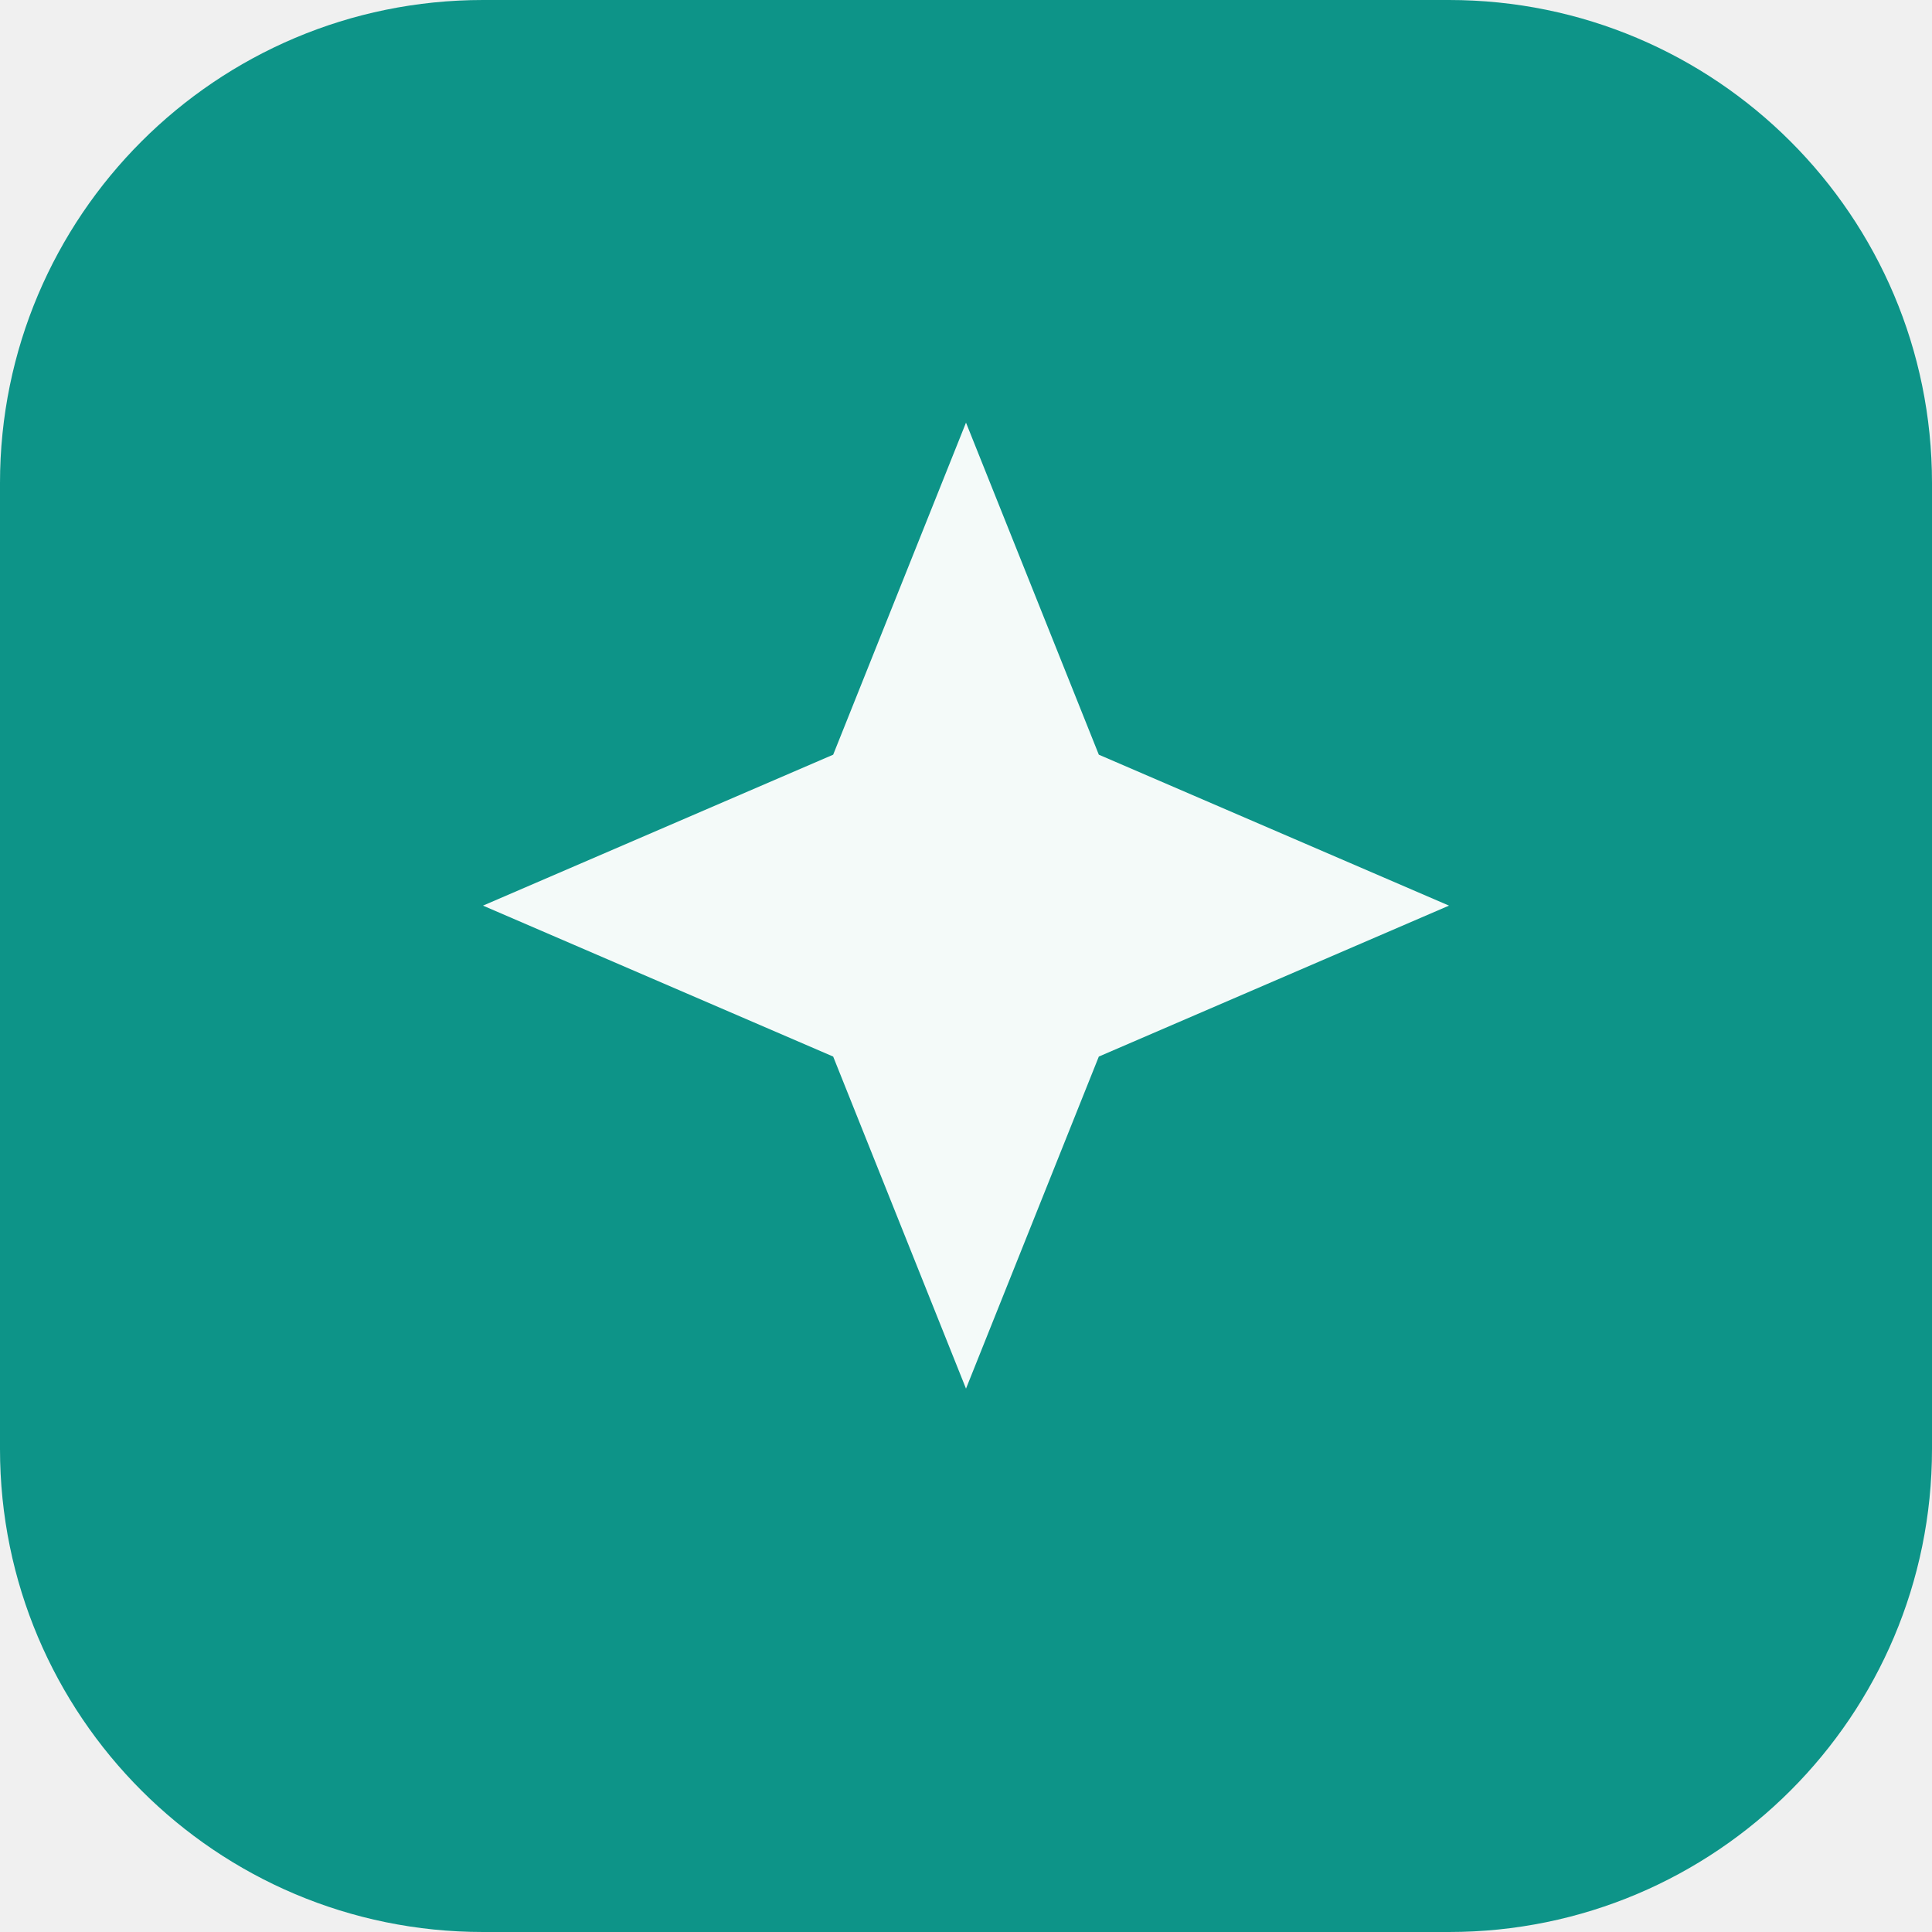
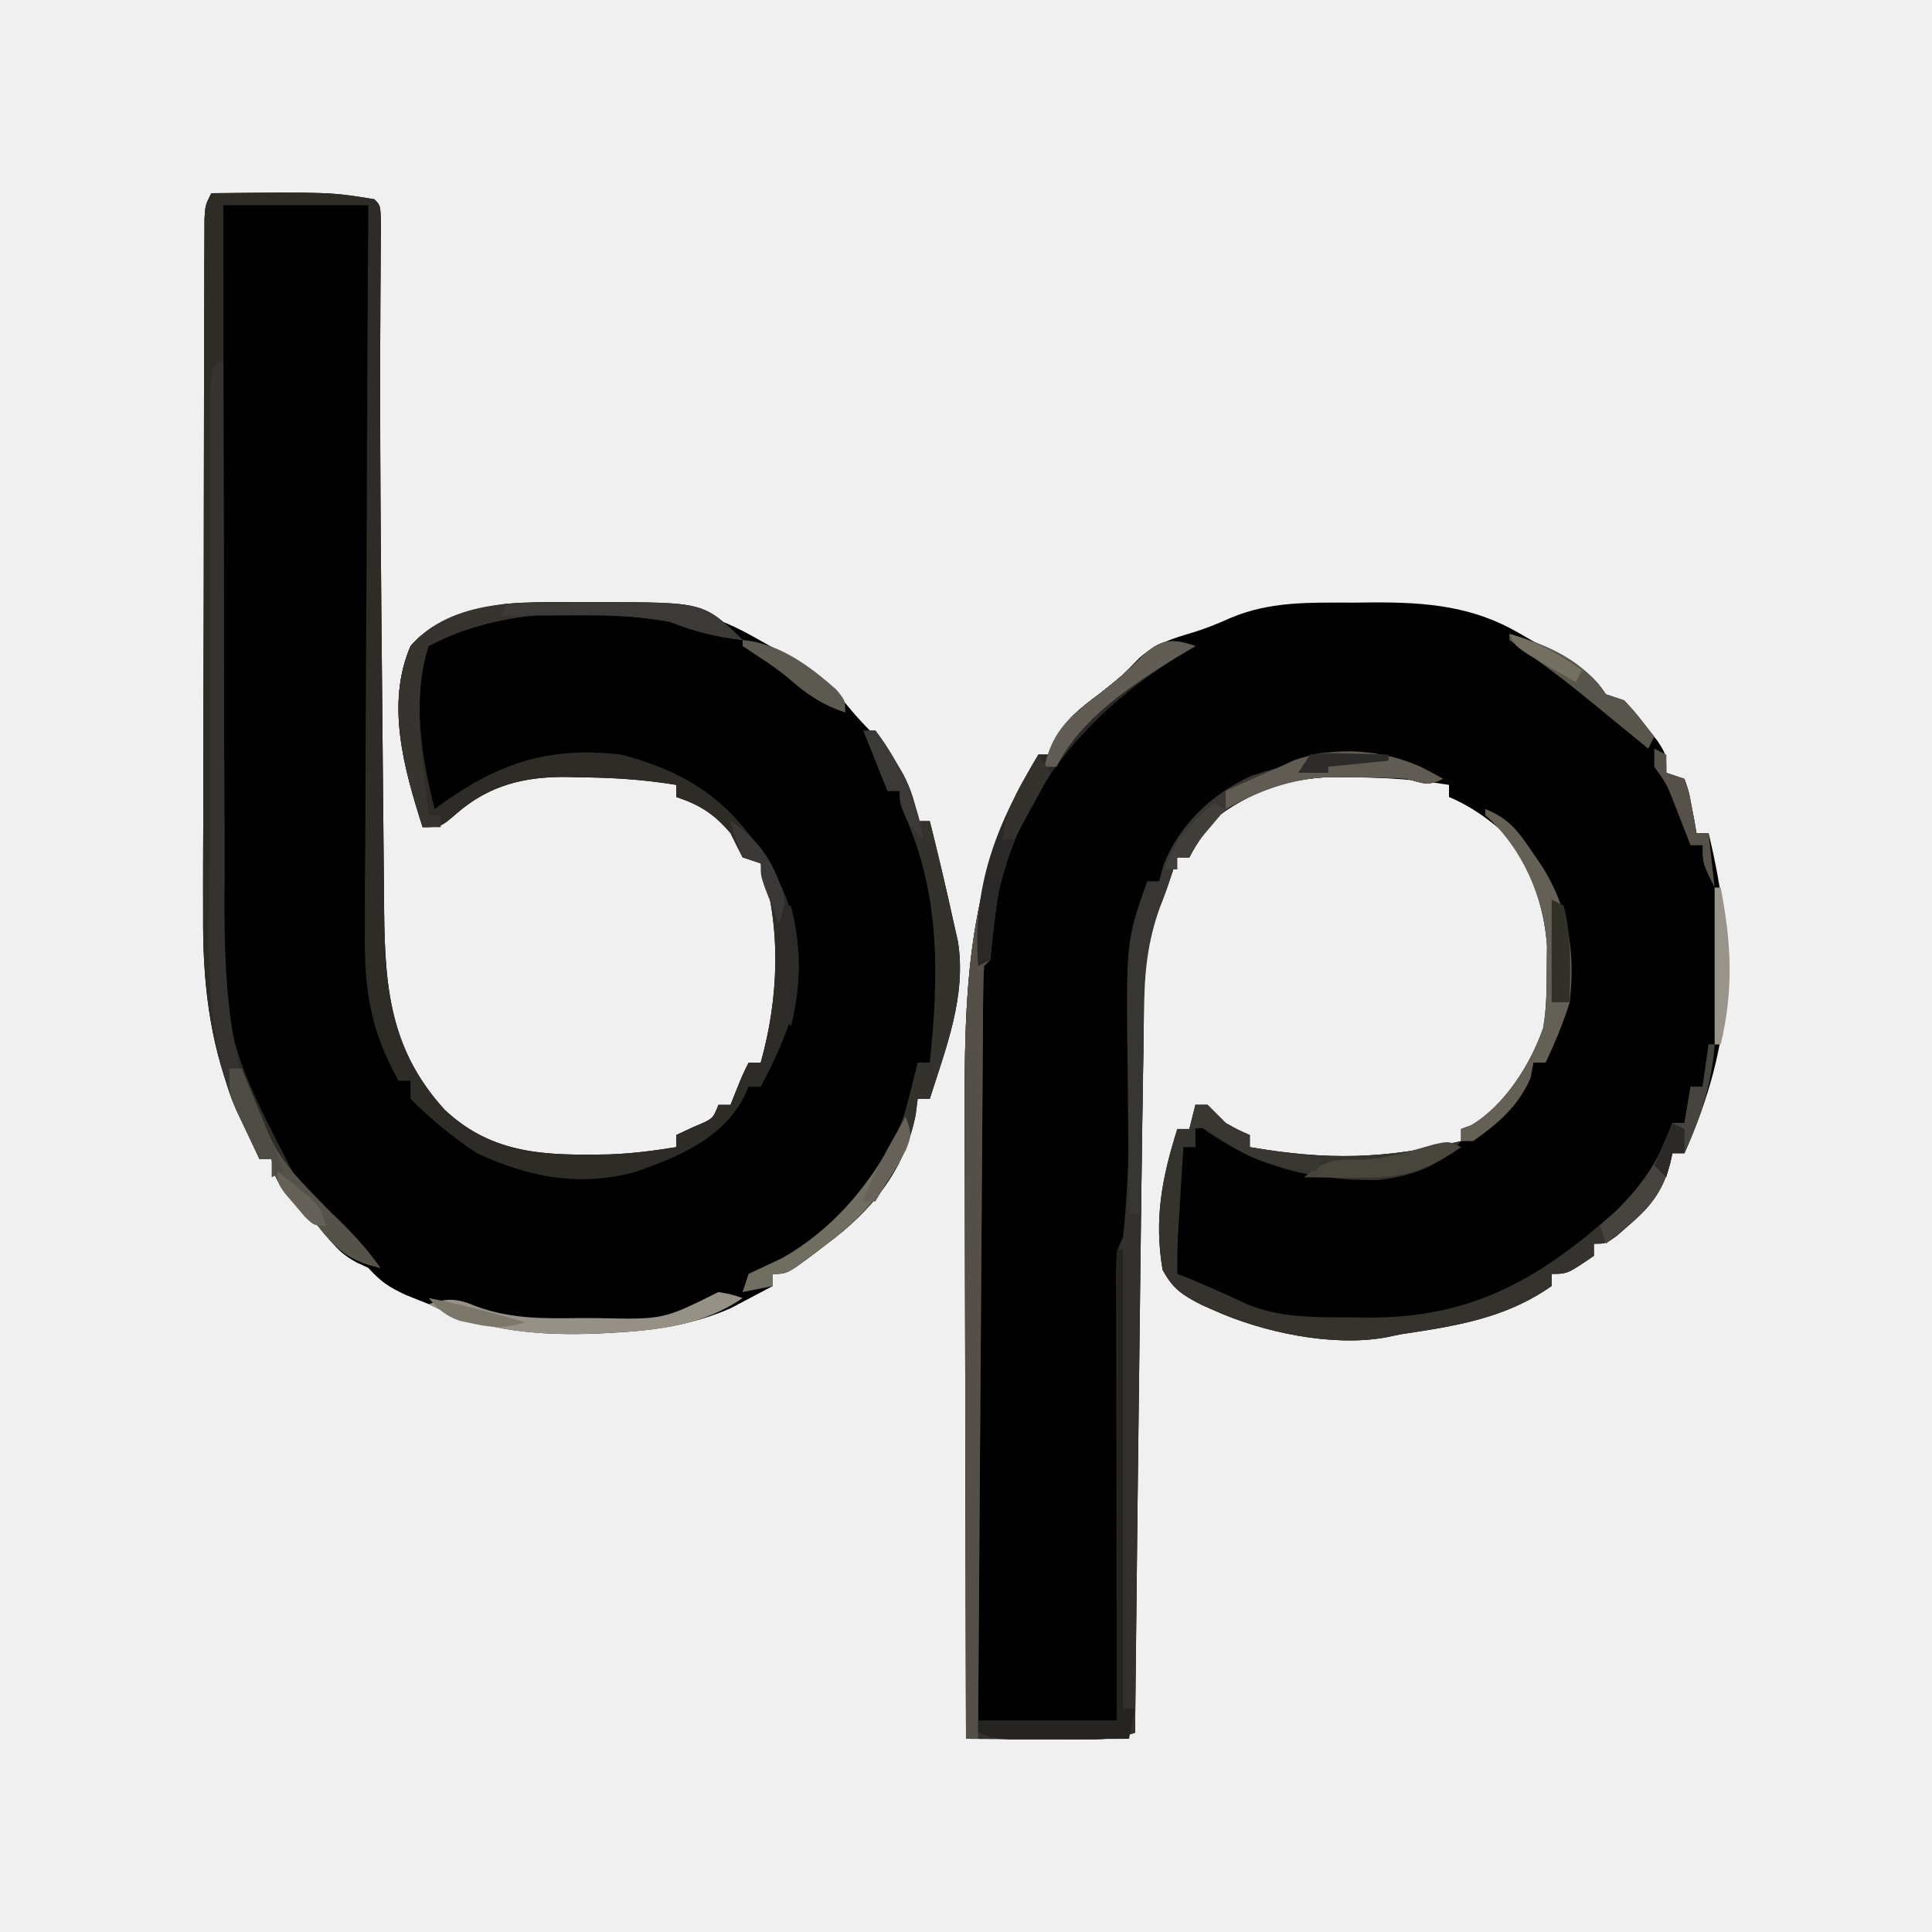
- <svg xmlns="http://www.w3.org/2000/svg" viewBox="0 0 32 32" fill="none">
-   <rect width="32" height="32" rx="8" fill="#0d9488" />
-   <path d="M16 7l2.2 5.5L24 15l-5.8 2.5L16 23l-2.2-5.5L8 15l5.8-2.5L16 7z" fill="white" opacity=".95" />
+ <svg xmlns="http://www.w3.org/2000/svg" version="1.1" width="320" height="320">
+   <path d="M0 0 C1.094 -0.012 2.189 -0.024 3.316 -0.037 C12.085 -0.053 19.681 0.576 27.375 5.062 C28.754 5.857 28.754 5.857 30.16 6.668 C31.015 7.169 31.869 7.671 32.75 8.188 C33.471 8.576 34.191 8.964 34.934 9.363 C38.104 11.071 39.711 12.129 41.75 15.188 C42.74 15.518 43.73 15.848 44.75 16.188 C46.574 18.148 46.574 18.148 48.438 20.562 C49.371 21.75 49.371 21.75 50.324 22.961 C51.75 25.188 51.75 25.188 51.75 28.188 C53.235 28.683 53.235 28.683 54.75 29.188 C55.48 31.254 55.48 31.254 55.938 33.75 C56.175 34.989 56.175 34.989 56.418 36.254 C56.582 37.211 56.582 37.211 56.75 38.188 C57.41 38.188 58.07 38.188 58.75 38.188 C63.433 57.764 63.001 72.728 54.75 91.188 C54.09 91.188 53.43 91.188 52.75 91.188 C52.564 92.054 52.564 92.054 52.375 92.938 C51.138 97.392 49.252 99.925 45.75 102.938 C45.049 103.551 44.347 104.165 43.625 104.797 C41.75 106.188 41.75 106.188 39.75 106.188 C39.75 106.847 39.75 107.507 39.75 108.188 C35.365 111.188 35.365 111.188 32.75 111.188 C32.75 111.847 32.75 112.507 32.75 113.188 C25.057 118.594 16.82 119.818 7.75 121.188 C6.947 121.355 6.144 121.523 5.316 121.695 C-3.568 123.323 -15.156 120.856 -23.25 117.188 C-23.893 116.904 -24.536 116.62 -25.199 116.328 C-28.372 114.702 -29.97 113.712 -31.688 110.5 C-33.115 102.097 -31.792 95.284 -29.25 87.188 C-28.59 87.188 -27.93 87.188 -27.25 87.188 C-26.755 85.207 -26.755 85.207 -26.25 83.188 C-25.59 83.188 -24.93 83.188 -24.25 83.188 C-23.25 84.188 -22.25 85.188 -21.25 86.188 C-19.15 87.363 -19.15 87.363 -17.25 88.188 C-17.25 88.847 -17.25 89.507 -17.25 90.188 C-4.356 92.389 5.018 92.192 17.75 89.188 C17.75 88.528 17.75 87.868 17.75 87.188 C18.307 86.981 18.864 86.775 19.438 86.562 C24.959 83.28 29.292 76.457 31.348 70.438 C31.924 67.217 31.921 64.082 31.938 60.812 C31.952 59.526 31.966 58.24 31.98 56.914 C31.568 50.24 28.966 42.62 24.297 37.637 C21.666 35.384 18.941 33.537 15.75 32.188 C15.75 31.527 15.75 30.867 15.75 30.188 C10.408 29.308 5.223 28.974 -0.188 28.938 C-0.947 28.917 -1.707 28.896 -2.49 28.875 C-9.82 28.825 -16.238 30.845 -22.25 35.188 C-24.237 37.45 -25.904 39.496 -27.25 42.188 C-27.91 42.188 -28.57 42.188 -29.25 42.188 C-29.518 42.992 -29.786 43.796 -30.062 44.625 C-31.25 48.188 -31.25 48.188 -32.785 51.836 C-35.172 59.118 -34.793 66.793 -34.875 74.375 C-34.905 76.198 -34.936 78.02 -34.969 79.843 C-35.062 85.509 -35.132 91.176 -35.199 96.843 C-35.256 101.786 -35.32 106.729 -35.382 111.672 C-35.7 136.844 -35.985 162.015 -36.25 187.188 C-39.428 188.247 -41.676 188.302 -45.012 188.285 C-46.13 188.282 -47.248 188.279 -48.4 188.275 C-49.568 188.267 -50.735 188.259 -51.938 188.25 C-53.116 188.245 -54.295 188.241 -55.51 188.236 C-58.423 188.225 -61.337 188.208 -64.25 188.188 C-64.297 172.018 -64.332 155.849 -64.354 139.68 C-64.364 132.17 -64.378 124.661 -64.401 117.152 C-64.421 110.6 -64.434 104.049 -64.438 97.497 C-64.441 94.034 -64.447 90.571 -64.461 87.108 C-64.554 64.429 -64.372 45.15 -52.25 25.188 C-51.59 25.188 -50.93 25.188 -50.25 25.188 C-50.044 24.466 -49.837 23.744 -49.625 23 C-47.881 19.433 -45.352 17.516 -42.25 15.188 C-38.657 12.384 -38.657 12.384 -35.5 9.125 C-32.696 6.711 -30.066 5.964 -26.559 4.91 C-24.452 4.251 -22.508 3.472 -20.5 2.562 C-13.773 -0.283 -7.197 0.004 0 0 Z " fill="#020101" transform="translate(224.25,99.8125)" />
+   <path d="M0 0 C19.719 -0.191 19.719 -0.191 27 1 C28 2 28 2 28.098 4.788 C28.086 6.079 28.074 7.369 28.062 8.699 C28.054 10.256 28.045 11.813 28.037 13.37 C28.03 14.228 28.024 15.086 28.018 15.971 C27.867 39.08 28.083 62.191 28.317 85.299 C28.357 89.222 28.391 93.145 28.422 97.068 C28.459 101.775 28.505 106.482 28.558 111.189 C28.576 112.946 28.592 114.704 28.603 116.462 C28.698 130.141 28.986 141.2 38.633 151.793 C46.61 159.307 55.514 159.393 65.914 159.203 C69.668 159.071 73.294 158.603 77 158 C77 157.34 77 156.68 77 156 C77.969 155.546 78.939 155.093 79.938 154.625 C83.071 153.342 83.071 153.342 84 151 C84.66 151 85.32 151 86 151 C86.464 149.824 86.464 149.824 86.938 148.625 C88 146 88 146 89 144 C89.66 144 90.32 144 91 144 C93.983 133.374 94.462 121.569 91 111 C89.515 110.505 89.515 110.505 88 110 C87.315 108.676 86.651 107.341 86 106 C83.298 102.832 80.945 101.315 77 100 C77 99.34 77 98.68 77 98 C71.658 97.12 66.473 96.787 61.062 96.75 C60.303 96.729 59.543 96.709 58.76 96.688 C51.852 96.64 46.03 98.054 40.688 102.688 C38 105 38 105 35 105 C31.954 95.441 28.852 84.602 33 75 C37.174 70.236 42.968 68.875 49 68 C53.171 67.731 57.321 67.72 61.5 67.75 C62.576 67.742 63.653 67.735 64.762 67.727 C74.108 67.749 81.532 68.777 89.75 73.438 C90.817 74.034 91.885 74.631 92.984 75.246 C93.98 75.825 94.975 76.404 96 77 C96.879 77.486 97.758 77.972 98.664 78.473 C101.131 80.086 102.748 81.737 104.625 84 C106.994 86.839 106.994 86.839 109.547 89.508 C113.384 93.448 116.481 98.468 117 104 C117.66 104 118.32 104 119 104 C120.424 109.648 121.755 115.31 123 121 C123.219 121.972 123.438 122.944 123.664 123.945 C125.101 132.93 121.695 141.523 119 150 C118.34 150 117.68 150 117 150 C116.888 150.878 116.776 151.756 116.66 152.66 C114.845 161.842 109.349 168.549 102 174 C101.341 174.507 100.683 175.013 100.004 175.535 C95.362 179 95.362 179 93 179 C93 179.66 93 180.32 93 181 C91.506 181.802 90.004 182.591 88.5 183.375 C87.665 183.816 86.829 184.257 85.969 184.711 C79.595 187.478 73.247 188.392 66.375 188.75 C65.597 188.791 64.818 188.832 64.016 188.874 C54.299 189.26 44.772 188.476 36 184 C34.752 183.495 33.502 182.995 32.25 182.5 C29.351 181.162 28.074 180.271 26 178 C25.06 177.563 25.06 177.563 24.102 177.117 C21.805 175.896 20.678 174.706 19.062 172.688 C17.177 170.381 15.356 168.384 13.188 166.312 C11.07 164.074 10.334 163.006 10 160 C9.34 160 8.68 160 8 160 C7.048 157.944 6.114 155.88 5.188 153.812 C4.665 152.664 4.143 151.515 3.605 150.332 C-0.394 140.306 -1.44 130.234 -1.356 119.531 C-1.358 118.254 -1.361 116.978 -1.363 115.663 C-1.368 112.207 -1.354 108.751 -1.337 105.295 C-1.322 101.665 -1.323 98.034 -1.322 94.403 C-1.319 88.322 -1.304 82.241 -1.281 76.16 C-1.252 68.35 -1.242 60.541 -1.238 52.732 C-1.234 46.005 -1.221 39.279 -1.207 32.553 C-1.203 30.394 -1.2 28.234 -1.197 26.075 C-1.192 22.065 -1.177 18.056 -1.161 14.046 C-1.16 12.849 -1.159 11.651 -1.158 10.418 C-1.152 9.332 -1.146 8.245 -1.14 7.126 C-1.137 6.179 -1.134 5.232 -1.131 4.256 C-1 2 -1 2 0 0 Z " fill="#000000" transform="translate(35,32)" />
+   <path d="M0 0 C19.719 -0.191 19.719 -0.191 27 1 C28 2 28 2 28.098 4.788 C28.086 6.079 28.074 7.369 28.062 8.699 C28.054 10.256 28.045 11.813 28.037 13.37 C28.03 14.228 28.024 15.086 28.018 15.971 C27.867 39.08 28.083 62.191 28.317 85.299 C28.357 89.222 28.391 93.145 28.422 97.068 C28.459 101.775 28.505 106.482 28.558 111.189 C28.576 112.946 28.592 114.704 28.603 116.462 C28.698 130.141 28.986 141.2 38.633 151.793 C46.61 159.307 55.514 159.393 65.914 159.203 C69.668 159.071 73.294 158.603 77 158 C77 157.34 77 156.68 77 156 C77.969 155.546 78.939 155.093 79.938 154.625 C83.071 153.342 83.071 153.342 84 151 C84.66 151 85.32 151 86 151 C86.464 149.824 86.464 149.824 86.938 148.625 C88 146 88 146 89 144 C89.66 144 90.32 144 91 144 C93.983 133.374 94.462 121.569 91 111 C89.515 110.505 89.515 110.505 88 110 C87.315 108.676 86.651 107.341 86 106 C83.298 102.832 80.945 101.315 77 100 C77 99.34 77 98.68 77 98 C71.658 97.12 66.473 96.787 61.062 96.75 C60.303 96.729 59.543 96.709 58.76 96.688 C51.852 96.64 46.03 98.054 40.688 102.688 C38 105 38 105 35 105 C31.954 95.441 28.852 84.602 33 75 C37.174 70.236 42.968 68.875 49 68 C53.171 67.731 57.321 67.72 61.5 67.75 C62.576 67.742 63.653 67.735 64.762 67.727 C81.56 67.767 81.56 67.767 88 74 C83.634 73.486 80.056 72.623 76 71 C62.877 68.719 48.019 68.607 36 75 C33.188 83.437 34.817 93.539 37 102 C37.545 101.602 38.091 101.203 38.652 100.793 C48.041 94.197 56.418 91.584 68 93 C80.123 96.277 86.626 101.346 93 112 C97.099 119.35 98.359 127.151 96.434 135.438 C95.016 139.831 93.191 143.931 91 148 C90.34 148 89.68 148 89 148 C88.728 148.599 88.456 149.199 88.176 149.816 C84.477 156.686 77.384 159.592 70.332 162.082 C61.072 164.633 52.626 163.043 44 159 C39.965 156.366 36.403 153.403 33 150 C33 149.01 33 148.02 33 147 C32.34 147 31.68 147 31 147 C26.372 138.682 25.293 131.885 25.432 122.45 C25.432 121.142 25.431 119.833 25.43 118.485 C25.429 114.932 25.458 111.379 25.493 107.826 C25.524 104.1 25.527 100.374 25.533 96.648 C25.549 89.607 25.59 82.567 25.64 75.527 C25.696 67.505 25.723 59.483 25.748 51.461 C25.801 34.974 25.889 18.487 26 2 C18.08 2 10.16 2 2 2 C1.992 19.422 2.015 36.843 2.08 54.264 C2.11 62.355 2.128 70.446 2.12 78.537 C2.113 85.597 2.128 92.657 2.166 99.718 C2.186 103.449 2.196 107.179 2.18 110.91 C1.897 139.858 1.897 139.858 15 165 C17.477 167.249 17.477 167.249 20 169 C22.971 171.83 25.637 174.643 28 178 C22.795 176.885 20.617 174.818 17.453 170.805 C15.873 168.762 15.873 168.762 13.188 166.312 C11.07 164.074 10.334 163.006 10 160 C9.34 160 8.68 160 8 160 C7.048 157.944 6.114 155.88 5.188 153.812 C4.665 152.664 4.143 151.515 3.605 150.332 C-0.394 140.306 -1.44 130.234 -1.356 119.531 C-1.358 118.254 -1.361 116.978 -1.363 115.663 C-1.368 112.207 -1.354 108.751 -1.337 105.295 C-1.322 101.665 -1.323 98.034 -1.322 94.403 C-1.319 88.322 -1.304 82.241 -1.281 76.16 C-1.252 68.35 -1.242 60.541 -1.238 52.732 C-1.234 46.005 -1.221 39.279 -1.207 32.553 C-1.203 30.394 -1.2 28.234 -1.197 26.075 C-1.192 22.065 -1.177 18.056 -1.161 14.046 C-1.16 12.849 -1.159 11.651 -1.158 10.418 C-1.152 9.332 -1.146 8.245 -1.14 7.126 C-1.137 6.179 -1.134 5.232 -1.131 4.256 C-1 2 -1 2 0 0 Z " fill="#2E2C27" transform="translate(35,32)" />
+   <path d="M0 0 C-1.114 0.66 -2.228 1.32 -3.375 2 C-17.738 10.996 -28.65 23.677 -32.551 40.449 C-33.227 44.287 -33.625 48.121 -34 52 C-34.495 52.495 -34.495 52.495 -35 53 C-35.108 54.619 -35.147 56.243 -35.158 57.866 C-35.168 58.919 -35.178 59.972 -35.188 61.057 C-35.194 62.222 -35.199 63.388 -35.205 64.588 C-35.215 65.807 -35.225 67.027 -35.235 68.283 C-35.262 71.636 -35.283 74.989 -35.303 78.343 C-35.325 81.843 -35.353 85.344 -35.379 88.845 C-35.429 95.478 -35.474 102.111 -35.517 108.745 C-35.567 116.295 -35.622 123.845 -35.677 131.395 C-35.791 146.93 -35.897 162.465 -36 178 C-28.41 178 -20.82 178 -13 178 C-13.005 175.648 -13.01 173.295 -13.016 170.872 C-13.032 163.112 -13.043 155.353 -13.052 147.594 C-13.057 142.888 -13.064 138.182 -13.075 133.476 C-13.086 128.937 -13.092 124.399 -13.095 119.86 C-13.097 118.126 -13.1 116.391 -13.106 114.657 C-13.113 112.234 -13.114 109.81 -13.114 107.387 C-13.117 106.665 -13.121 105.943 -13.124 105.199 C-13.114 100.228 -13.114 100.228 -12 98 C-11.104 89.9 -10.963 81.763 -11.043 73.621 C-11.055 72.316 -11.066 71.01 -11.078 69.665 C-11.109 67.064 -11.153 64.463 -11.213 61.862 C-11.311 53.78 -10.389 46.729 -8 39 C-7.34 39 -6.68 39 -6 39 C-5.76 38.116 -5.52 37.231 -5.273 36.32 C-2.71 29.638 2.818 24.446 9.293 21.504 C12.178 20.563 15.066 19.769 18 19 C18.495 18.505 18.495 18.505 19 18 C27.23 17.253 33.804 17.835 41 22 C38.458 23.271 37.682 22.725 35 22 C32.086 21.763 29.173 21.769 26.25 21.75 C25.477 21.729 24.703 21.709 23.906 21.688 C16.509 21.638 10.075 23.613 4 28 C2.013 30.263 0.346 32.308 -1 35 C-1.66 35 -2.32 35 -3 35 C-3.268 35.804 -3.536 36.609 -3.812 37.438 C-5 41 -5 41 -6.535 44.648 C-8.922 51.931 -8.543 59.606 -8.625 67.188 C-8.655 69.01 -8.686 70.833 -8.719 72.655 C-8.812 78.322 -8.882 83.989 -8.949 89.655 C-9.006 94.599 -9.07 99.542 -9.132 104.485 C-9.45 129.656 -9.735 154.828 -10 180 C-13.178 181.059 -15.426 181.115 -18.762 181.098 C-19.88 181.094 -20.998 181.091 -22.15 181.088 C-23.318 181.08 -24.485 181.071 -25.688 181.062 C-26.866 181.058 -28.045 181.053 -29.26 181.049 C-32.173 181.037 -35.087 181.021 -38 181 C-38.047 164.831 -38.082 148.661 -38.104 132.492 C-38.114 124.983 -38.128 117.474 -38.151 109.965 C-38.171 103.413 -38.184 96.861 -38.188 90.309 C-38.191 86.846 -38.197 83.384 -38.211 79.921 C-38.304 57.241 -38.122 37.962 -26 18 C-25.34 18 -24.68 18 -24 18 C-23.794 17.278 -23.587 16.556 -23.375 15.812 C-21.631 12.246 -19.102 10.329 -16 8 C-13.479 6.02 -11.137 4.146 -8.938 1.812 C-5.807 -1.116 -4.029 -1.343 0 0 Z " fill="#33312D" transform="translate(198,107)" />
+   <path d="M0 0 C-1.114 0.66 -2.228 1.32 -3.375 2 C-17.738 10.996 -28.65 23.677 -32.551 40.449 C-33.227 44.287 -33.625 48.121 -34 52 C-34.495 52.495 -34.495 52.495 -35 53 C-35.108 54.657 -35.147 56.319 -35.158 57.98 C-35.168 59.058 -35.178 60.136 -35.188 61.247 C-35.194 62.441 -35.199 63.634 -35.205 64.864 C-35.215 66.112 -35.225 67.361 -35.235 68.647 C-35.262 72.081 -35.283 75.515 -35.303 78.948 C-35.325 82.533 -35.353 86.118 -35.379 89.703 C-35.429 96.495 -35.474 103.288 -35.517 110.081 C-35.567 117.812 -35.622 125.544 -35.677 133.275 C-35.791 149.183 -35.898 165.092 -36 181 C-36.66 181 -37.32 181 -38 181 C-38.047 164.831 -38.082 148.661 -38.104 132.492 C-38.114 124.983 -38.128 117.474 -38.151 109.965 C-38.171 103.413 -38.184 96.861 -38.188 90.309 C-38.191 86.846 -38.197 83.384 -38.211 79.921 C-38.304 57.241 -38.122 37.962 -26 18 C-25.34 18 -24.68 18 -24 18 C-23.794 17.278 -23.587 16.556 -23.375 15.812 C-21.631 12.246 -19.102 10.329 -16 8 C-13.479 6.02 -11.137 4.146 -8.938 1.812 C-5.807 -1.116 -4.029 -1.343 0 0 Z " fill="#554F49" transform="translate(198,107)" />
+   <path d="M0 0 C0.33 0 0.66 0 1 0 C0.51 6.611 -1.334 11.95 -4 18 C-4.66 18 -5.32 18 -6 18 C-6.186 18.866 -6.186 18.866 -6.375 19.75 C-7.612 24.204 -9.498 26.738 -13 29.75 C-14.052 30.67 -14.052 30.67 -15.125 31.609 C-17 33 -17 33 -19 33 C-19 33.66 -19 34.32 -19 35 C-23.385 38 -23.385 38 -26 38 C-26 38.66 -26 39.32 -26 40 C-33.693 45.407 -41.93 46.631 -51 48 C-52.205 48.251 -52.205 48.251 -53.434 48.508 C-62.318 50.136 -73.906 47.668 -82 44 C-82.965 43.575 -82.965 43.575 -83.949 43.141 C-87.122 41.515 -88.72 40.524 -90.438 37.312 C-91.865 28.909 -90.542 22.096 -88 14 C-87.34 14 -86.68 14 -86 14 C-85.67 12.68 -85.34 11.36 -85 10 C-84.34 10 -83.68 10 -83 10 C-82 11 -81 12 -80 13 C-77.9 14.176 -77.9 14.176 -76 15 C-76 15.66 -76 16.32 -76 17 C-63.106 19.201 -53.732 19.004 -41 16 C-44.538 20.37 -49.406 21.801 -54.762 22.469 C-66.387 22.561 -75.536 20.098 -85 13 C-85 14.32 -85 15.64 -85 17 C-85.66 17 -86.32 17 -87 17 C-87.168 19.75 -87.335 22.5 -87.5 25.25 C-87.548 26.027 -87.595 26.805 -87.645 27.605 C-87.69 28.36 -87.735 29.114 -87.781 29.891 C-87.823 30.582 -87.865 31.273 -87.908 31.985 C-87.999 33.988 -88 35.995 -88 38 C-87.361 38.248 -86.721 38.495 -86.062 38.75 C-82.753 40.101 -79.52 41.586 -76.281 43.098 C-70.57 45.357 -64.87 45.183 -58.812 45.188 C-57.47 45.206 -57.47 45.206 -56.1 45.225 C-40.032 45.259 -28.989 39.475 -17 29 C-16.327 28.422 -15.654 27.845 -14.961 27.25 C-10.436 23.091 -8.098 18.748 -6 13 C-5.34 13 -4.68 13 -4 13 C-3.67 11.02 -3.34 9.04 -3 7 C-2.34 7 -1.68 7 -1 7 C-0.67 4.69 -0.34 2.38 0 0 Z " fill="#34332E" transform="translate(283,173)" />
+   <path d="M0 0 C0.33 0 0.66 0 1 0 C1 0.55 0.999 1.101 0.999 1.668 C0.992 15.143 1.018 28.619 1.08 42.094 C1.109 48.611 1.127 55.128 1.12 61.645 C1.113 67.948 1.136 74.25 1.179 80.552 C1.19 82.943 1.19 85.334 1.18 87.725 C1.117 104.933 1.897 123.385 14 137 C16.477 139.249 16.477 139.249 19 141 C21.971 143.83 24.637 146.643 27 150 C21.795 148.885 19.617 146.818 16.453 142.805 C14.873 140.762 14.873 140.762 12.188 138.312 C10.07 136.074 9.334 135.006 9 132 C8.34 132 7.68 132 7 132 C6.019 129.969 5.066 127.925 4.125 125.875 C3.591 124.738 3.058 123.601 2.508 122.43 C-2.525 109.211 -1.279 94.016 -1.23 80.137 C-1.229 77.85 -1.229 75.563 -1.229 73.276 C-1.228 68.515 -1.219 63.754 -1.206 58.992 C-1.189 52.877 -1.185 46.761 -1.186 40.645 C-1.185 35.938 -1.18 31.231 -1.173 26.524 C-1.17 24.267 -1.168 22.01 -1.167 19.753 C-1.165 16.617 -1.156 13.482 -1.145 10.346 C-1.146 9.409 -1.146 8.471 -1.147 7.505 C-1.114 1.114 -1.114 1.114 0 0 Z " fill="#34332F" transform="translate(36,60)" />
+   <path d="M0 0 C6.198 0.021 10.664 1.224 16 4.312 C13.458 5.584 12.682 5.038 10 4.312 C7.086 4.075 4.173 4.082 1.25 4.062 C0.477 4.042 -0.297 4.021 -1.094 4 C-8.491 3.95 -14.925 5.925 -21 10.312 C-22.987 12.575 -24.654 14.621 -26 17.312 C-26.66 17.312 -27.32 17.312 -28 17.312 C-28.402 18.519 -28.402 18.519 -28.812 19.75 C-29.428 21.597 -30.051 23.444 -30.754 25.26 C-32.96 31.192 -33.468 36.521 -33.512 42.816 C-33.53 43.78 -33.548 44.744 -33.566 45.737 C-33.62 48.783 -33.654 51.829 -33.688 54.875 C-33.721 56.954 -33.755 59.033 -33.791 61.111 C-33.876 66.178 -33.943 71.245 -34 76.312 C-34.66 76.312 -35.32 76.312 -36 76.312 C-36.075 70.408 -36.129 64.505 -36.165 58.6 C-36.18 56.596 -36.2 54.593 -36.226 52.589 C-36.498 31.234 -36.498 31.234 -33 21.312 C-32.34 21.312 -31.68 21.312 -31 21.312 C-30.64 19.986 -30.64 19.986 -30.273 18.633 C-27.71 11.95 -22.182 6.758 -15.707 3.816 C-12.822 2.875 -9.934 2.081 -7 1.312 C-5.175 -0.512 -2.458 0.054 0 0 Z " fill="#383632" transform="translate(223,124.6875)" />
+   <path d="M0 0 C0.66 0 1.32 0 2 0 C3.473 2.012 3.473 2.012 5.062 4.688 C5.59 5.558 6.117 6.428 6.66 7.324 C7.967 9.934 8.581 12.126 9 15 C9.66 15 10.32 15 11 15 C12.424 20.648 13.755 26.31 15 32 C15.219 32.972 15.438 33.944 15.664 34.945 C17.101 43.93 13.695 52.523 11 61 C10.34 61 9.68 61 9 61 C8.832 62.317 8.832 62.317 8.66 63.66 C6.845 72.842 1.349 79.549 -6 85 C-6.659 85.507 -7.317 86.013 -7.996 86.535 C-12.638 90 -12.638 90 -15 90 C-15 90.66 -15 91.32 -15 92 C-17.475 92.495 -17.475 92.495 -20 93 C-19.67 92.01 -19.34 91.02 -19 90 C-17.135 89.118 -15.269 88.238 -13.398 87.367 C-4.263 82.16 3.717 73.178 6.922 63.102 C7.656 60.409 8.352 57.714 9 55 C9.66 55 10.32 55 11 55 C12.492 40.75 12.801 27.297 6.805 13.926 C6 12 6 12 6 10 C5.34 10 4.68 10 4 10 C2.68 6.7 1.36 3.4 0 0 Z " fill="#34322D" transform="translate(143,121)" />
+   <path d="M0 0 C1.076 -0.008 2.153 -0.015 3.262 -0.023 C20.06 0.017 20.06 0.017 26.5 6.25 C22.134 5.736 18.556 4.873 14.5 3.25 C1.377 0.969 -13.481 0.857 -25.5 7.25 C-28.343 15.778 -26.508 26.429 -25.5 35.25 C-24.84 35.25 -24.18 35.25 -23.5 35.25 C-23.5 35.91 -23.5 36.57 -23.5 37.25 C-24.49 37.25 -25.48 37.25 -26.5 37.25 C-29.546 27.691 -32.648 16.852 -28.5 7.25 C-21.509 -0.729 -9.659 -0.069 0 0 Z " fill="#373430" transform="translate(96.5,99.75)" />
+   <path d="M0 0 C0.33 0 0.66 0 1 0 C1 25.08 1 50.16 1 76 C1.66 76 2.32 76 3 76 C2.67 77.65 2.34 79.3 2 81 C-1.604 81.029 -5.208 81.047 -8.812 81.062 C-10.349 81.075 -10.349 81.075 -11.916 81.088 C-13.39 81.093 -13.39 81.093 -14.895 81.098 C-16.253 81.106 -16.253 81.106 -17.64 81.114 C-20 81 -20 81 -23 80 C-23 79.34 -23 78.68 -23 78 C-15.41 78 -7.82 78 0 78 C0 52.26 0 26.52 0 0 Z " fill="#252420" transform="translate(185,207)" />
+   <path d="M0 0 C3.789 1.485 5.377 3.537 7.625 6.875 C8.215 7.739 8.806 8.602 9.414 9.492 C13.843 16.496 14.923 23.779 14 32 C12.919 35.464 11.56 38.727 10 42 C9.34 42 8.68 42 8 42 C7.835 42.846 7.67 43.691 7.5 44.562 C5.448 49.266 2.165 52.067 -2 55 C-2.66 55 -3.32 55 -4 55 C-4 54.34 -4 53.68 -4 53 C-3.443 52.794 -2.886 52.587 -2.312 52.375 C3.209 49.092 7.542 42.269 9.598 36.25 C10.174 33.029 10.171 29.895 10.188 26.625 C10.209 24.695 10.209 24.695 10.23 22.727 C9.727 14.587 6.109 6.454 0 1 C0 0.67 0 0.34 0 0 Z " fill="#646056" transform="translate(246,134)" />
+   <path d="M0 0 C-1.114 0.66 -2.228 1.32 -3.375 2 C-17.751 11.004 -28.628 23.676 -32.555 40.449 C-33.001 43.006 -33.31 45.542 -33.562 48.125 C-33.707 49.404 -33.851 50.682 -34 52 C-34.99 52.495 -34.99 52.495 -36 53 C-36.989 39.578 -32.885 29.338 -26 18 C-25.34 18 -24.68 18 -24 18 C-23.794 17.278 -23.587 16.556 -23.375 15.812 C-21.631 12.246 -19.102 10.329 -16 8 C-13.479 6.02 -11.137 4.146 -8.938 1.812 C-5.807 -1.116 -4.029 -1.343 0 0 Z " fill="#2A2927" transform="translate(198,107)" />
+   <path d="M0 0 C1.242 0.642 2.477 1.3 3.688 2 C1.145 3.271 0.37 2.725 -2.312 2 C-5.226 1.763 -8.14 1.769 -11.062 1.75 C-11.836 1.729 -12.609 1.709 -13.406 1.688 C-20.493 1.64 -26.067 3.617 -32.312 7 C-32.312 6.01 -32.312 5.02 -32.312 4 C-30.917 3.374 -29.521 2.749 -28.125 2.125 C-27.348 1.777 -26.57 1.429 -25.77 1.07 C-24.959 0.717 -24.148 0.364 -23.312 0 C-22.517 -0.366 -21.722 -0.732 -20.902 -1.109 C-14.171 -3.424 -6.449 -2.882 0 0 Z " fill="#605C54" transform="translate(235.3125,127)" />
+   <path d="M0 0 C0.66 0 1.32 0 2 0 C2.454 1.16 2.454 1.16 2.918 2.344 C7.861 14.691 7.861 14.691 17 24 C19.971 26.83 22.637 29.643 25 33 C19.795 31.885 17.617 29.818 14.453 25.805 C12.873 23.762 12.873 23.762 10.188 21.312 C8.07 19.074 7.334 18.006 7 15 C6.34 15 5.68 15 5 15 C4.157 13.254 3.326 11.503 2.5 9.75 C2.036 8.775 1.572 7.801 1.094 6.797 C0 4 0 4 0 0 Z " fill="#555349" transform="translate(38,177)" />
+   <path d="M0 0 C2.125 0.375 2.125 0.375 4 1 C-2.537 5.494 -9.897 6.348 -17.625 6.75 C-18.403 6.791 -19.182 6.832 -19.984 6.874 C-29.645 7.257 -39.305 6.555 -48 2 C-44.741 0.904 -43.139 1.093 -40 2.418 C-34.326 4.455 -28.974 4.406 -23 4.312 C-21.971 4.316 -20.943 4.319 -19.883 4.322 C-9.139 4.561 -9.139 4.561 0 0 Z " fill="#959186" transform="translate(119,214)" />
+   <path d="M0 0 C0.33 0 0.66 0 1 0 C0.51 6.611 -1.334 11.95 -4 18 C-4.66 18 -5.32 18 -6 18 C-6.124 18.578 -6.247 19.155 -6.375 19.75 C-7.632 24.273 -9.531 26.736 -13.125 29.75 C-14.212 30.67 -14.212 30.67 -15.32 31.609 C-16.152 32.298 -16.152 32.298 -17 33 C-17.33 32.01 -17.66 31.02 -18 30 C-17.469 29.527 -16.938 29.054 -16.391 28.566 C-11.331 23.83 -8.301 19.54 -6 13 C-5.34 13 -4.68 13 -4 13 C-3.67 11.02 -3.34 9.04 -3 7 C-2.34 7 -1.68 7 -1 7 C-0.67 4.69 -0.34 2.38 0 0 Z " fill="#47443F" transform="translate(283,173)" />
+   <path d="M0 0 C1 3 1 3 0.066 5.453 C-3.454 12.001 -7.035 16.575 -13 21 C-13.659 21.507 -14.317 22.013 -14.996 22.535 C-19.638 26 -19.638 26 -22 26 C-22 26.66 -22 27.32 -22 28 C-23.65 28.33 -25.3 28.66 -27 29 C-26.505 27.515 -26.505 27.515 -26 26 C-24.135 25.118 -22.269 24.238 -20.398 23.367 C-12.57 18.905 -6.572 12.078 -2.312 4.25 C-1.876 3.451 -1.439 2.652 -0.988 1.828 C-0.662 1.225 -0.336 0.622 0 0 Z " fill="#706E61" transform="translate(150,185)" />
+   <path d="M0 0 C3.979 -0.059 7.958 -0.094 11.938 -0.125 C13.054 -0.142 14.171 -0.159 15.322 -0.176 C32.514 -0.277 32.514 -0.277 39 6 C34.634 5.486 31.056 4.623 27 3 C21.009 1.874 15.144 1.883 9.062 1.938 C7.607 1.944 7.607 1.944 6.123 1.951 C3.749 1.963 1.374 1.979 -1 2 C-0.67 1.34 -0.34 0.68 0 0 Z " fill="#3C3A36" transform="translate(84,100)" />
+   <path d="M0 0 C-1.114 0.66 -2.228 1.32 -3.375 2 C-10.75 6.619 -19.005 12.01 -23 20 C-23.66 20 -24.32 20 -25 20 C-23.71 13.978 -20.675 11.562 -16 8 C-13.484 6.01 -11.139 4.147 -8.938 1.812 C-5.807 -1.116 -4.029 -1.343 0 0 Z " fill="#615D54" transform="translate(198,107)" />
+   <path d="M0 0 C-6.426 4.527 -10.5 5.152 -18.25 5.062 C-18.995 5.058 -19.74 5.053 -20.508 5.049 C-22.339 5.037 -24.169 5.019 -26 5 C-22.612 2.147 -20.86 1.889 -16.43 2.098 C-12.32 1.932 -8.478 0.68 -4.539 -0.441 C-2 -1 -2 -1 0 0 Z " fill="#48453C" transform="translate(242,190)" />
+   <path d="M0 0 C6.303 1.733 12.319 4.479 16 10 C16.99 10.33 17.98 10.66 19 11 C20.845 12.876 22.368 14.927 24 17 C23.67 17.66 23.34 18.32 23 19 C22.264 18.397 21.528 17.793 20.77 17.172 C19.794 16.373 18.818 15.573 17.812 14.75 C16.85 13.961 15.887 13.172 14.895 12.359 C9.16 7.679 9.16 7.679 3.188 3.312 C2.136 2.549 1.084 1.786 0 1 C0 0.67 0 0.34 0 0 Z " fill="#58554C" transform="translate(250,105)" />
+   <path d="M0 0 C0.66 0 1.32 0 2 0 C3 1 4 2 5 3 C7.1 4.176 7.1 4.176 9 5 C9 5.66 9 6.32 9 7 C14.94 7.99 14.94 7.99 21 9 C20.67 9.66 20.34 10.32 20 11 C13.615 10.45 9.01 9.322 3.812 5.312 C1.968 3.707 1.968 3.707 -1 4 C-0.67 2.68 -0.34 1.36 0 0 Z " fill="#383731" transform="translate(198,183)" />
+   <path d="M0 0 C0.33 0 0.66 0 1 0 C2.694 6.353 2.694 13.647 1 20 C-1.461 16.309 -1.238 14.389 -1.188 10 C-1.181 8.762 -1.175 7.525 -1.168 6.25 C-1 3 -1 3 0 0 Z " fill="#2C2B27" transform="translate(130,150)" />
+   <path d="M0 0 C0.33 0 0.66 0 1 0 C2.766 9.185 3.174 16.869 1 26 C0.67 26 0.34 26 0 26 C0 17.42 0 8.84 0 0 Z " fill="#999489" transform="translate(284,147)" />
+   <path d="M0 0 C0.99 0.495 0.99 0.495 2 1 C2 1.99 2 2.98 2 4 C2.99 4.33 3.98 4.66 5 5 C5.73 7.066 5.73 7.066 6.188 9.562 C6.346 10.389 6.505 11.215 6.668 12.066 C6.778 12.704 6.887 13.343 7 14 C7.66 14 8.32 14 9 14 C9.33 16.97 9.66 19.94 10 23 C8 19 8 19 8 16 C7.34 16 6.68 16 6 16 C5.734 15.313 5.469 14.626 5.195 13.918 C4.842 13.017 4.489 12.116 4.125 11.188 C3.777 10.294 3.429 9.401 3.07 8.48 C2.012 5.823 2.012 5.823 0 3 C0 2.01 0 1.02 0 0 Z " fill="#55514A" transform="translate(274,124)" />
+   <path d="M0 0 C6.127 0.574 10.989 4.24 15.5 8.188 C17 10 17 10 17 12 C13.172 10.762 10.573 8.951 7.559 6.305 C5.979 4.983 4.355 3.865 2.625 2.75 C1.326 1.884 1.326 1.884 0 1 C0 0.67 0 0.34 0 0 Z " fill="#5C5950" transform="translate(123,106)" />
+   <path d="M0 0 C0.66 0 1.32 0 2 0 C2.792 1.896 3.584 3.792 4.375 5.688 C4.816 6.743 5.257 7.799 5.711 8.887 C6.828 11.584 7.923 14.287 9 17 C8.34 17.33 7.68 17.66 7 18 C7 17.01 7 16.02 7 15 C6.34 15 5.68 15 5 15 C4.157 13.254 3.326 11.503 2.5 9.75 C2.036 8.775 1.572 7.801 1.094 6.797 C0 4 0 4 0 0 Z " fill="#4E4C44" transform="translate(38,177)" />
+   <path d="M0 0 C0.99 0.495 0.99 0.495 2 1 C3.348 6.255 3.096 11.616 3 17 C2.01 17 1.02 17 0 17 C0 11.39 0 5.78 0 0 Z " fill="#313029" transform="translate(257,149)" />
+   <path d="M0 0 C0.66 0 1.32 0 2 0 C6.19 5.556 8.74 11.194 10 18 C7.101 15.605 6.498 13.688 6 10 C5.34 10 4.68 10 4 10 C2.68 6.7 1.36 3.4 0 0 Z " fill="#3C3A36" transform="translate(143,121)" />
+   <path d="M0 0 C4.987 3.186 7.471 7.362 9 13 C8.602 15.281 8.602 15.281 8 17 C7.496 15.71 6.997 14.418 6.5 13.125 C6.222 12.406 5.943 11.686 5.656 10.945 C5 9 5 9 5 7 C4.01 6.67 3.02 6.34 2 6 C0.812 2.938 0.812 2.938 0 0 Z " fill="#3B3937" transform="translate(121,136)" />
+   <path d="M0 0 C0.66 0.99 1.32 1.98 2 3 C0.02 6.63 -1.96 10.26 -4 14 C-4.66 14 -5.32 14 -6 14 C-5.419 10.24 -4.348 7.47 -2.438 4.188 C-1.982 3.397 -1.527 2.607 -1.059 1.793 C-0.535 0.905 -0.535 0.905 0 0 Z " fill="#33322C" transform="translate(172,125)" />
+   <path d="M0 0 C0.66 0.33 1.32 0.66 2 1 C0.73 2.497 -0.539 3.995 -1.809 5.492 C-3.088 7.006 -3.088 7.006 -4 9 C-4.66 9 -5.32 9 -6 9 C-6 9.66 -6 10.32 -6 11 C-6.66 11 -7.32 11 -8 11 C-6.527 5.991 -3.725 3.482 0 0 Z " fill="#403F3A" transform="translate(201,133)" />
+   <path d="M0 0 C1 3 1 3 -0.215 5.699 C-0.783 6.685 -1.352 7.671 -1.938 8.688 C-2.503 9.681 -3.069 10.675 -3.652 11.699 C-4.319 12.838 -4.319 12.838 -5 14 C-5.66 14 -6.32 14 -7 14 C-5.236 9.028 -2.606 4.566 0 0 Z " fill="#666159" transform="translate(150,185)" />
+   <path d="M0 0 C3.659 0.689 7.224 1.568 10.812 2.562 C12.276 2.967 12.276 2.967 13.77 3.379 C14.874 3.686 14.874 3.686 16 4 C12.839 5.008 10.665 4.971 7.438 4.25 C6.673 4.09 5.909 3.93 5.121 3.766 C2.757 2.912 1.624 1.888 0 0 Z " fill="#7B776A" transform="translate(71,215)" />
+   <path d="M0 0 C3.039 -0.293 3.039 -0.293 6.625 -0.188 C7.814 -0.16 9.002 -0.133 10.227 -0.105 C11.142 -0.071 12.057 -0.036 13 0 C13 0.33 13 0.66 13 1 C9.7 1.33 6.4 1.66 3 2 C3 2.33 3 2.66 3 3 C1.35 3 -0.3 3 -2 3 C-1.34 2.01 -0.68 1.02 0 0 Z " fill="#2D2C2A" transform="translate(217,125)" />
+   <path d="M0 0 C4.615 1.319 8.099 3.214 12 6 C11.67 6.66 11.34 7.32 11 8 C9.35 7.048 7.705 6.088 6.062 5.125 C5.146 4.591 4.229 4.058 3.285 3.508 C1 2 1 2 0 0 Z " fill="#736F61" transform="translate(250,105)" />
+   <path d="M0 0 C1.152 0.93 2.297 1.869 3.438 2.812 C4.076 3.335 4.714 3.857 5.371 4.395 C7 6 7 6 8 9 C6 9 6 9 4.492 7.539 C3.959 6.907 3.425 6.276 2.875 5.625 C2.067 4.685 2.067 4.685 1.242 3.727 C0 2 0 2 0 0 Z " fill="#666158" transform="translate(46,194)" />
+   <path d="M0 0 C0.66 0.33 1.32 0.66 2 1 C2 2.32 2 3.64 2 5 C1.34 5 0.68 5 0 5 C-0.33 6.32 -0.66 7.64 -1 9 C-1.66 8.34 -2.32 7.68 -3 7 C-2.01 4.69 -1.02 2.38 0 0 Z " fill="#2B2A27" transform="translate(277,186)" />
</svg>
